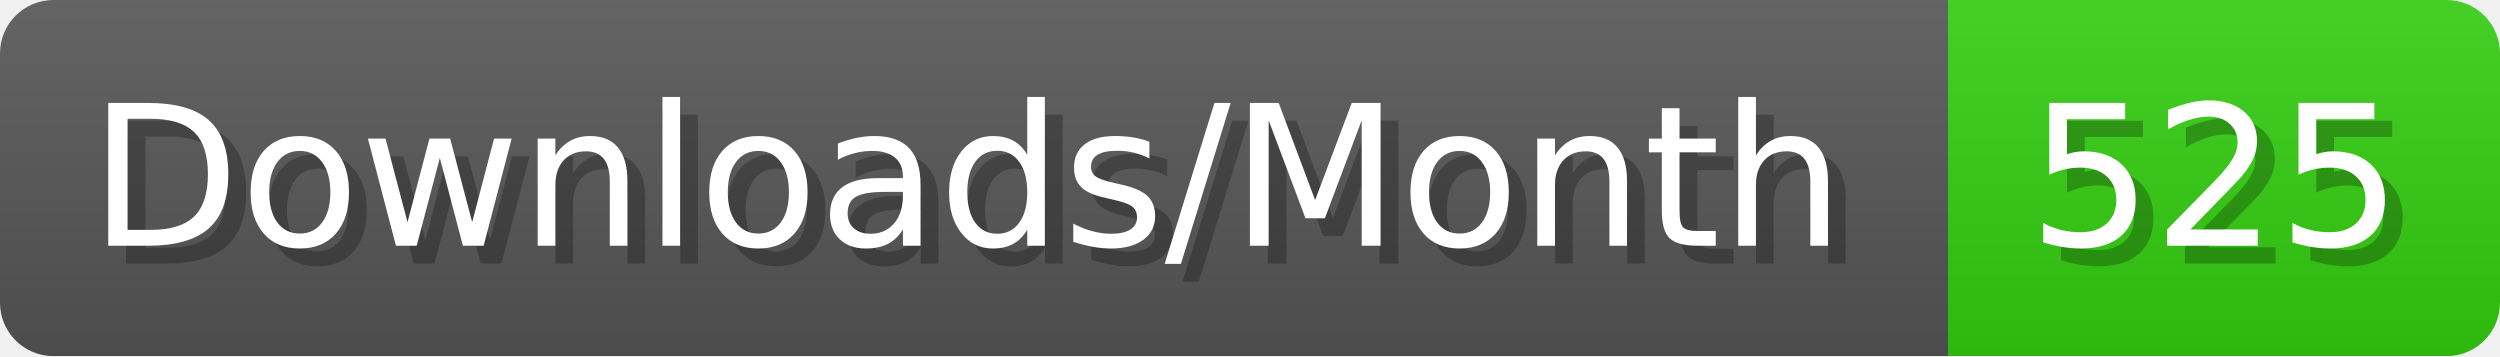
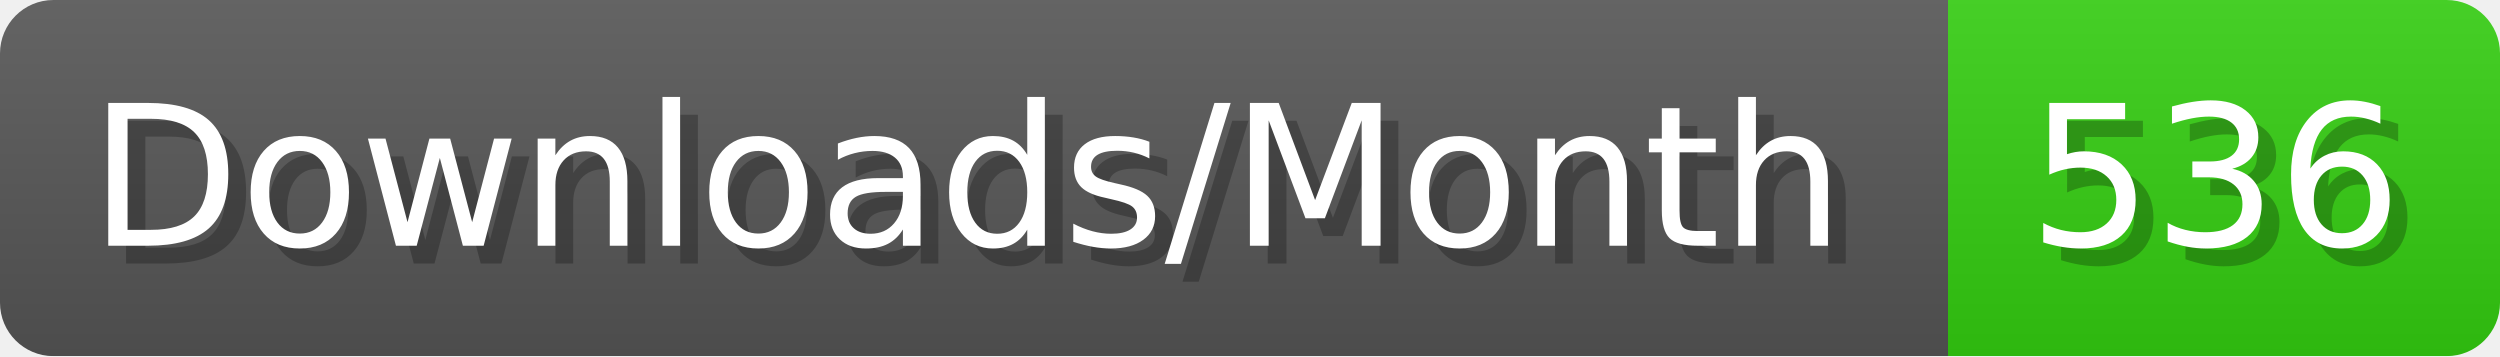
- <svg xmlns="http://www.w3.org/2000/svg" width="140.4" height="20" viewBox="0 0 1404 200" role="img" aria-label="Downloads/Month: 525">
+ <svg xmlns="http://www.w3.org/2000/svg" width="140.4" height="20" viewBox="0 0 1404 200" role="img" aria-label="Downloads/Month: 536">
  <linearGradient id="YlXUI" x2="0" y2="100%">
    <stop offset="0" stop-opacity=".1" stop-color="#EEE" />
    <stop offset="1" stop-opacity=".1" />
  </linearGradient>
  <mask id="JHhop">
    <rect width="1404" height="200" rx="30" fill="#FFF" />
  </mask>
  <g mask="url(#JHhop)">
    <rect width="1094" height="200" fill="#555" />
    <rect width="310" height="200" fill="#3C1" x="1094" />
    <rect width="1404" height="200" fill="url(#YlXUI)" />
  </g>
  <g aria-hidden="true" fill="#fff" text-anchor="start" font-family="Verdana,DejaVu Sans,sans-serif" font-size="110">
    <text x="60" y="148" textLength="994" fill="#000" opacity="0.25">Downloads/Month</text>
    <text x="50" y="138" textLength="994">Downloads/Month</text>
-     <text x="1149" y="148" textLength="210" fill="#000" opacity="0.25">525</text>
-     <text x="1139" y="138" textLength="210">525</text>
+     <text x="1149" y="148" textLength="210" fill="#000" opacity="0.25">536</text>
+     <text x="1139" y="138" textLength="210">536</text>
  </g>
</svg>
